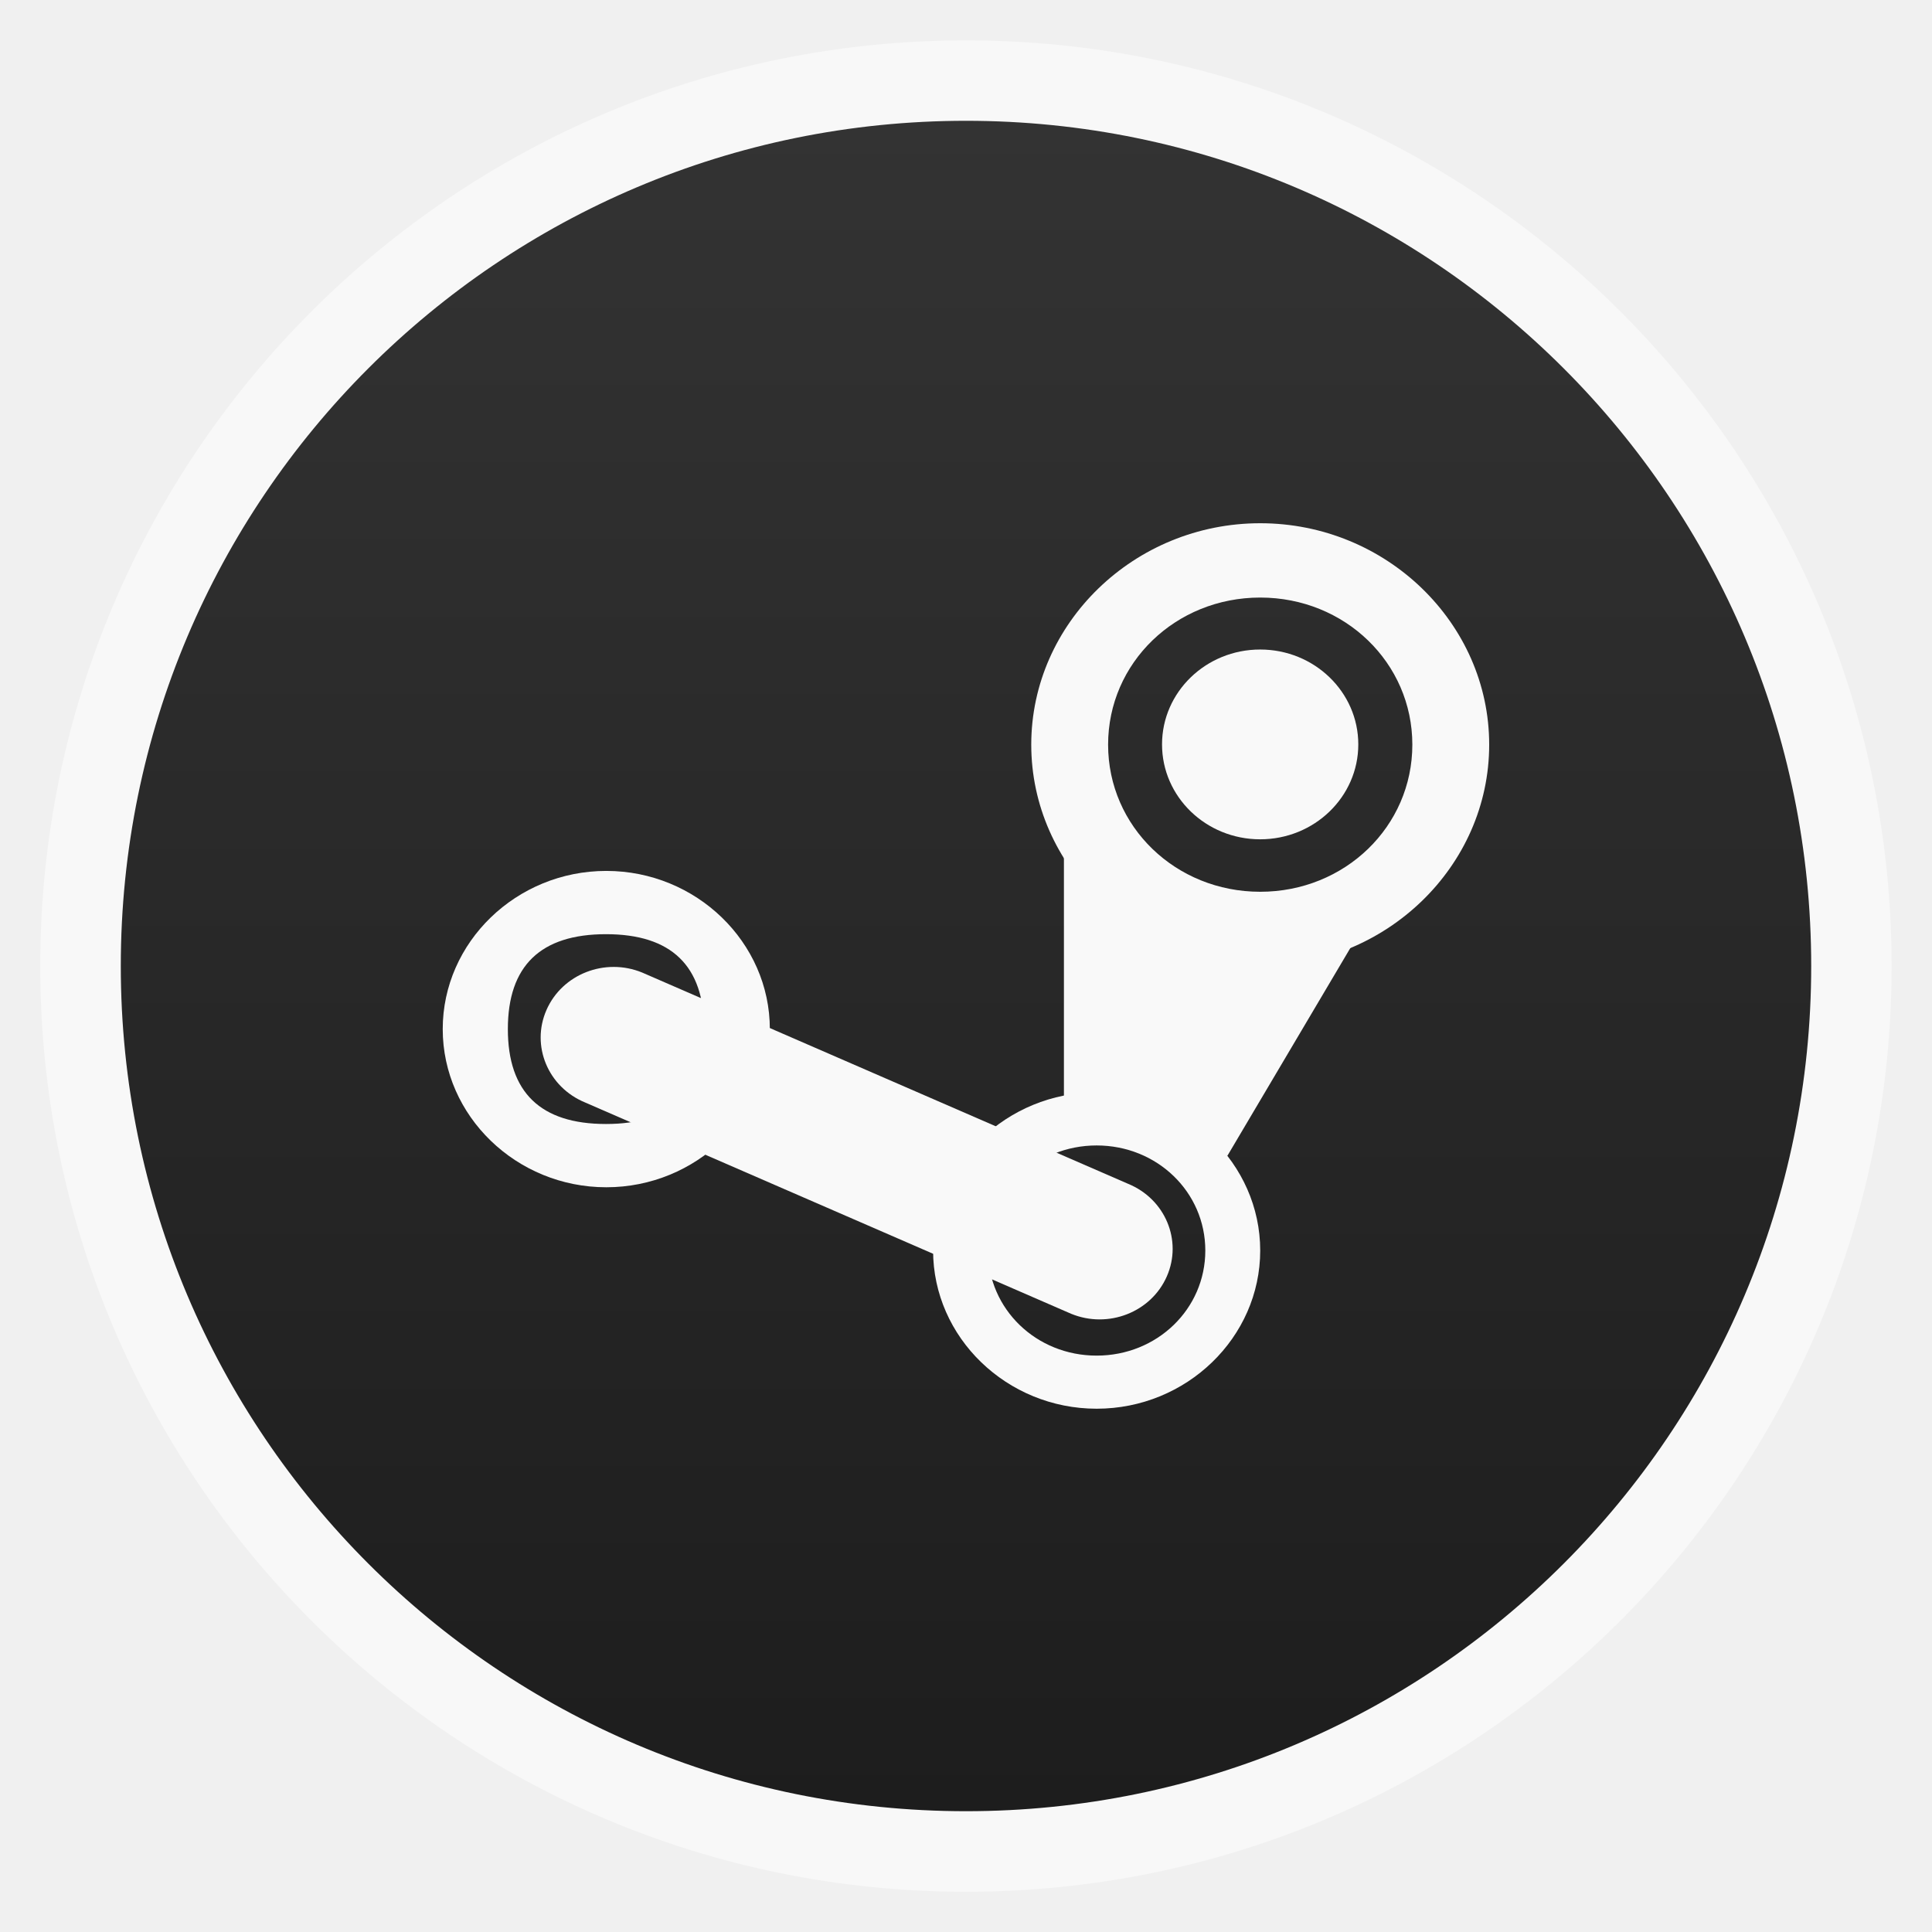
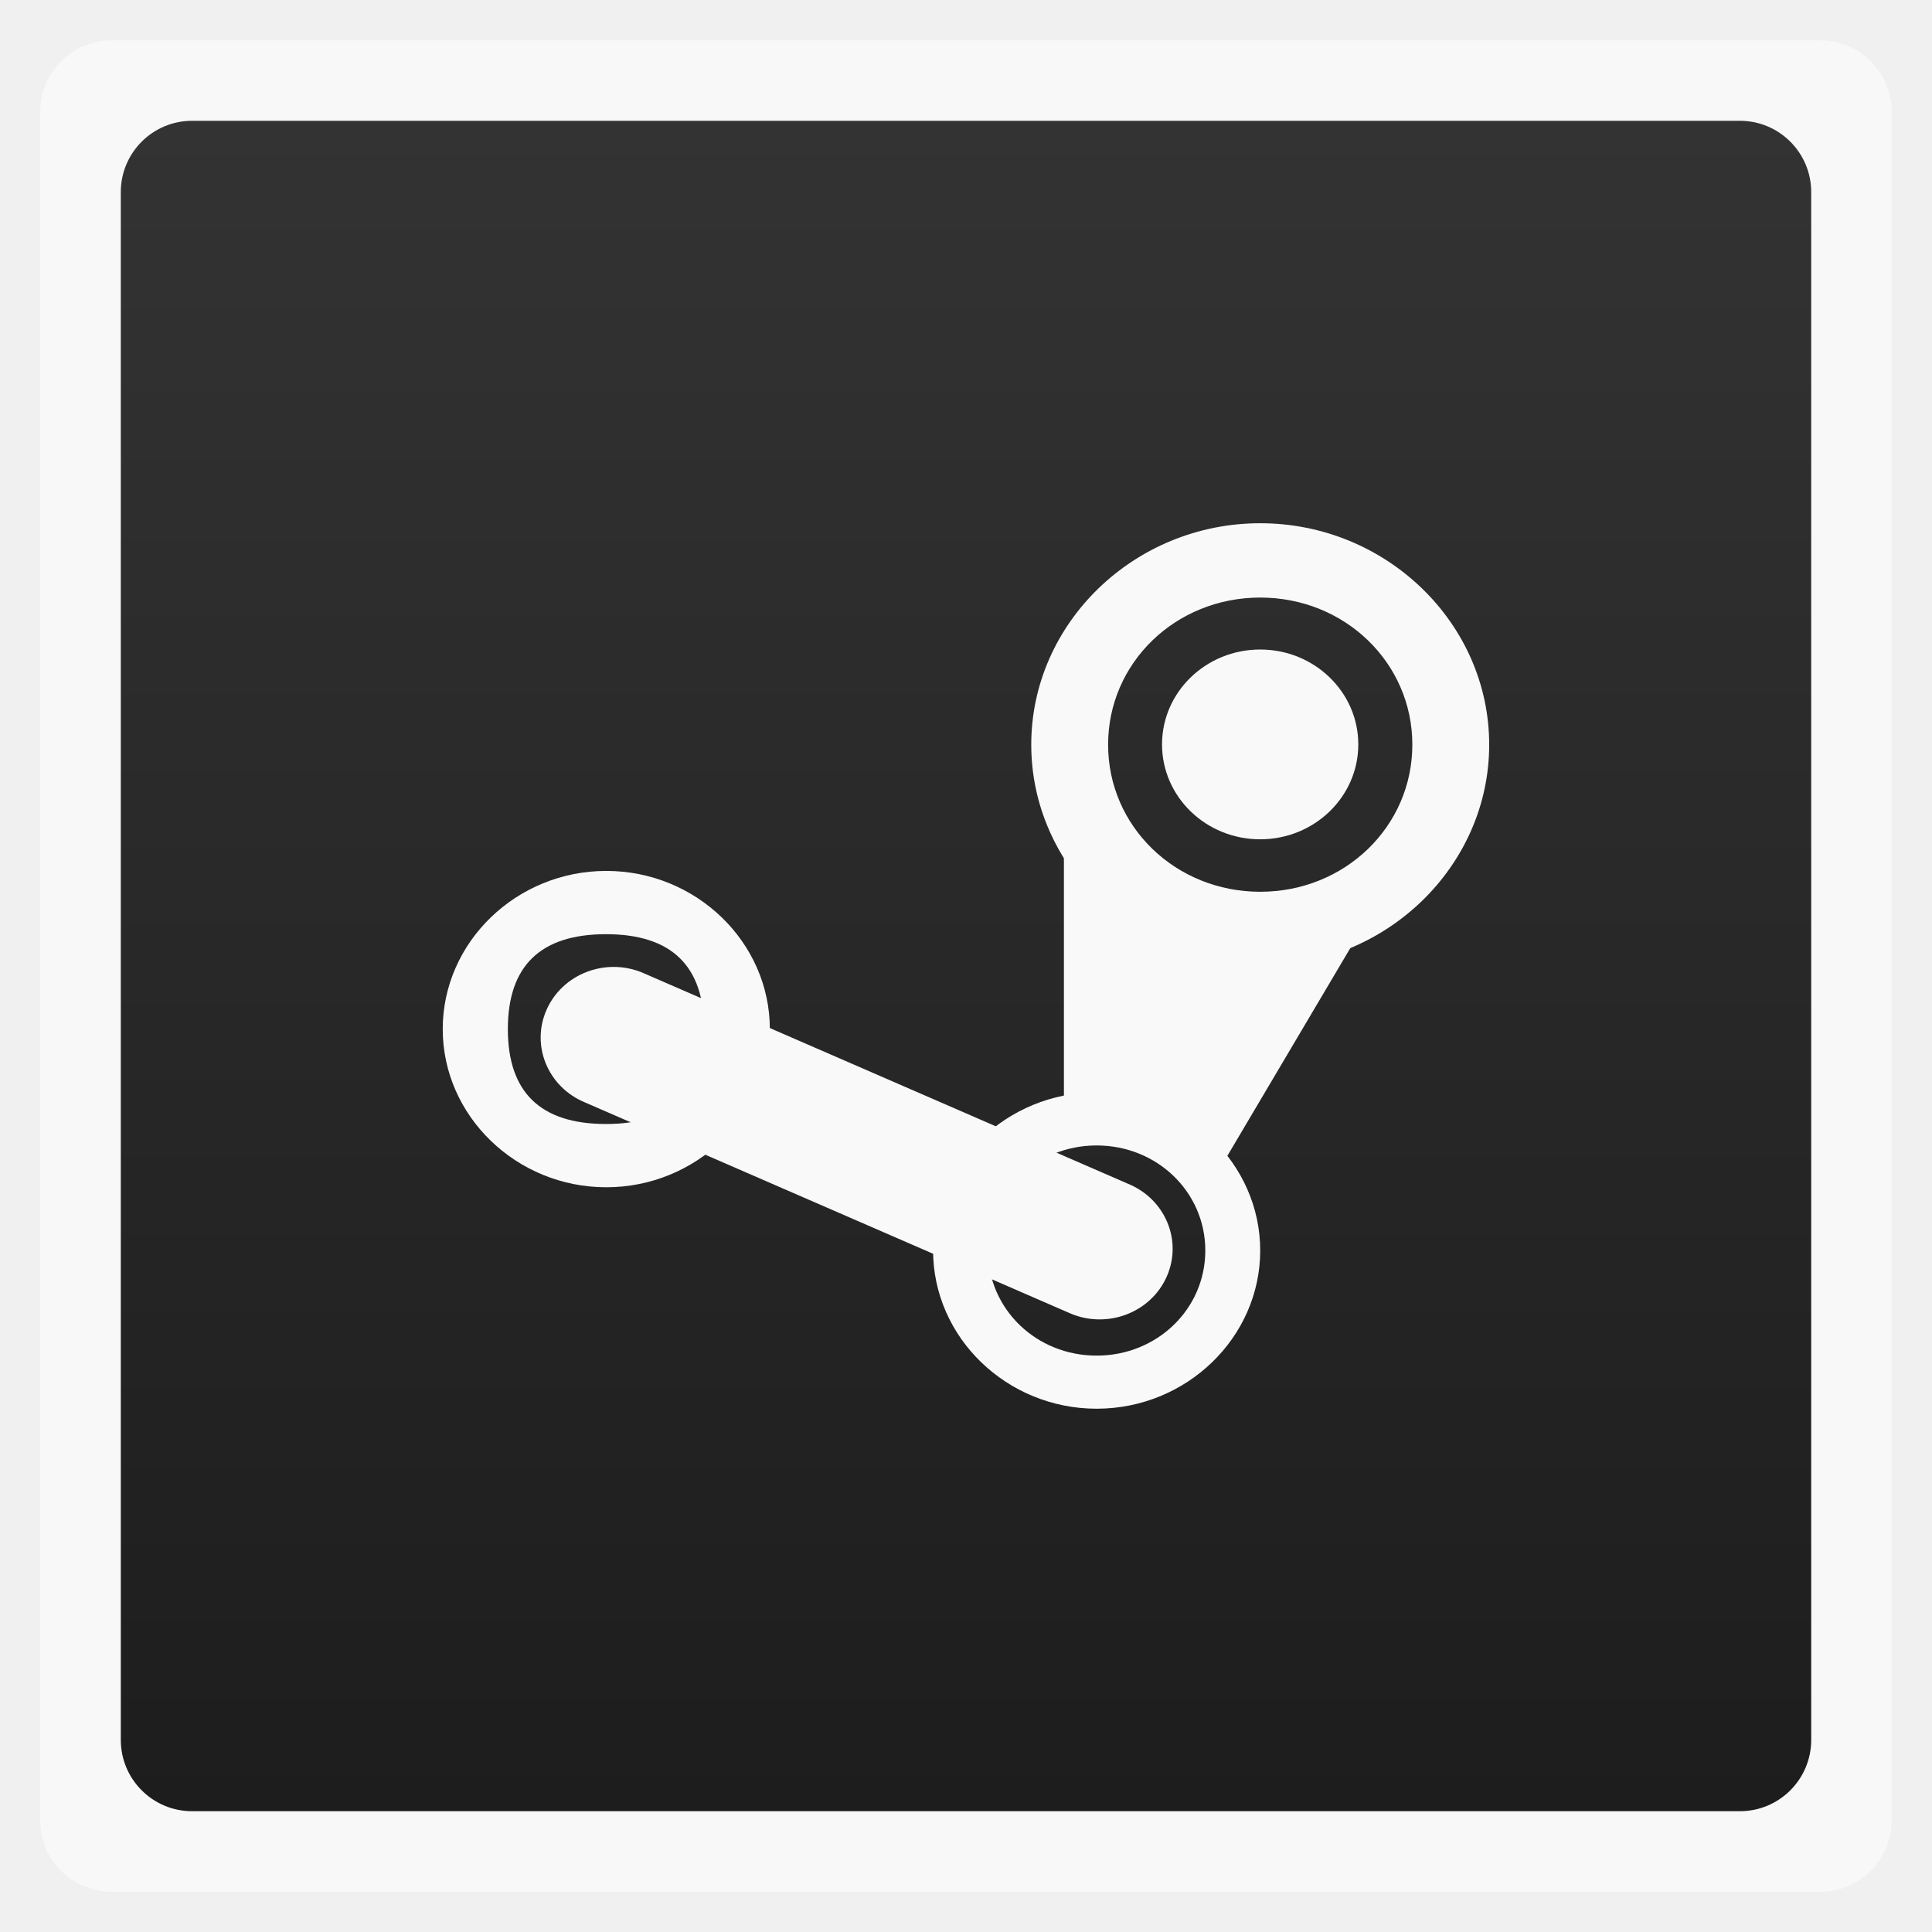
<svg xmlns="http://www.w3.org/2000/svg" xmlns:xlink="http://www.w3.org/1999/xlink" width="48" viewBox="0 0 13.547 13.547" height="48">
  <defs>
    <linearGradient id="linearGradient4460">
      <stop offset="0" style="stop-color:#1d1d1d" />
      <stop offset="1" style="stop-color:#333" />
    </linearGradient>
    <linearGradient gradientTransform="matrix(1.10525 0 0 1.10525 -134.2789 -295.7621)" xlink:href="#linearGradient4460" id="linearGradient3018" y1="279.096" y2="268.33" gradientUnits="userSpaceOnUse" x2="0" />
  </defs>
  <g style="fill-rule:evenodd">
-     <rect width="12.982" x=".282" y=".283" rx="6.491" height="12.982" style="opacity:.5;fill:#fff" />
-     <rect width="11.853" x=".847" y=".847" rx="5.927" height="11.853" style="fill:url(#linearGradient3018)" />
+     <rect width="12.982" x=".282" y=".283" rx="0.5" height="12.982" style="opacity:.5;fill:#fff" />
+     <rect width="11.853" x=".847" y=".847" rx="0.5" height="11.853" style="fill:url(#linearGradient3018)" />
  </g>
  <g style="fill:#f9f9f9;line-height:normal">
    <g transform="matrix(.13 0 0 .125 .05726 5.11587)">
      <path style="color:#000" d="m 67.533,-11.576 c -6.787,0 -12.35,5.595 -12.35,12.421 0,6.826 5.563,12.421 12.35,12.421 6.787,0 12.35,-5.595 12.35,-12.421 0,-6.826 -5.563,-12.421 -12.35,-12.421 z m 0,4.169 c 4.565,0 8.205,3.66 8.205,8.252 0,4.592 -3.639,8.252 -8.205,8.252 -4.565,0 -8.205,-3.66 -8.205,-8.252 0,-4.591 3.639,-8.252 8.205,-8.252 z" />
      <path d="m 72.823,0.831 a 5.293,5.323 0 0 1 -10.586,0 5.293,5.323 0 1 1 10.586,0 z" />
      <path d="m 56.945,6.155 0,15.97 8.822,1.774 7.538,-13.248 -7.872,0 z" />
    </g>
    <g style="color:#000" transform="matrix(.03669 0 0 .03528 2.07704 9.59553)">
      <path d="m 152.973,-54.875 c -17.177,0 -31.258,14.161 -31.258,31.437 C 121.715,-6.161 135.795,8 152.973,8 c 17.177,0 31.258,-14.161 31.258,-31.437 0,-17.276 -14.08,-31.437 -31.258,-31.437 z m 0,10.552 c 11.554,0 20.766,9.265 20.766,20.885 0,11.621 -9.211,20.885 -20.766,20.885 -11.554,0 -20.766,-9.263 -20.766,-20.885 0,-11.621 9.211,-20.885 20.766,-20.885 z" />
      <path d="m 59.258,-98.887 c -17.177,0 -31.258,14.161 -31.258,31.437 0,17.277 14.08,31.437 31.258,31.437 17.177,0 31.258,-14.161 31.258,-31.437 0,-17.276 -14.08,-31.437 -31.258,-31.437 z m -0.056,12.575 c 12.503,0 18.755,6.287 18.755,18.862 0,12.575 -6.252,18.862 -18.755,18.862 -12.503,0 -18.755,-6.287 -18.755,-18.862 0,-12.575 6.252,-18.862 18.755,-18.862 z" />
    </g>
    <g transform="matrix(.03669 0 0 .03528 2.07704 9.59553)">
      <path d="m 66.114,-78.688 c -7.091,-3.025 -15.278,0.302 -18.286,7.437 -3.008,7.132 0.303,15.366 7.394,18.391 l 92.879,41.993 c 7.091,3.024 15.278,-0.302 18.286,-7.437 3.008,-7.132 -0.303,-15.367 -7.394,-18.391 z" />
    </g>
  </g>
</svg>
